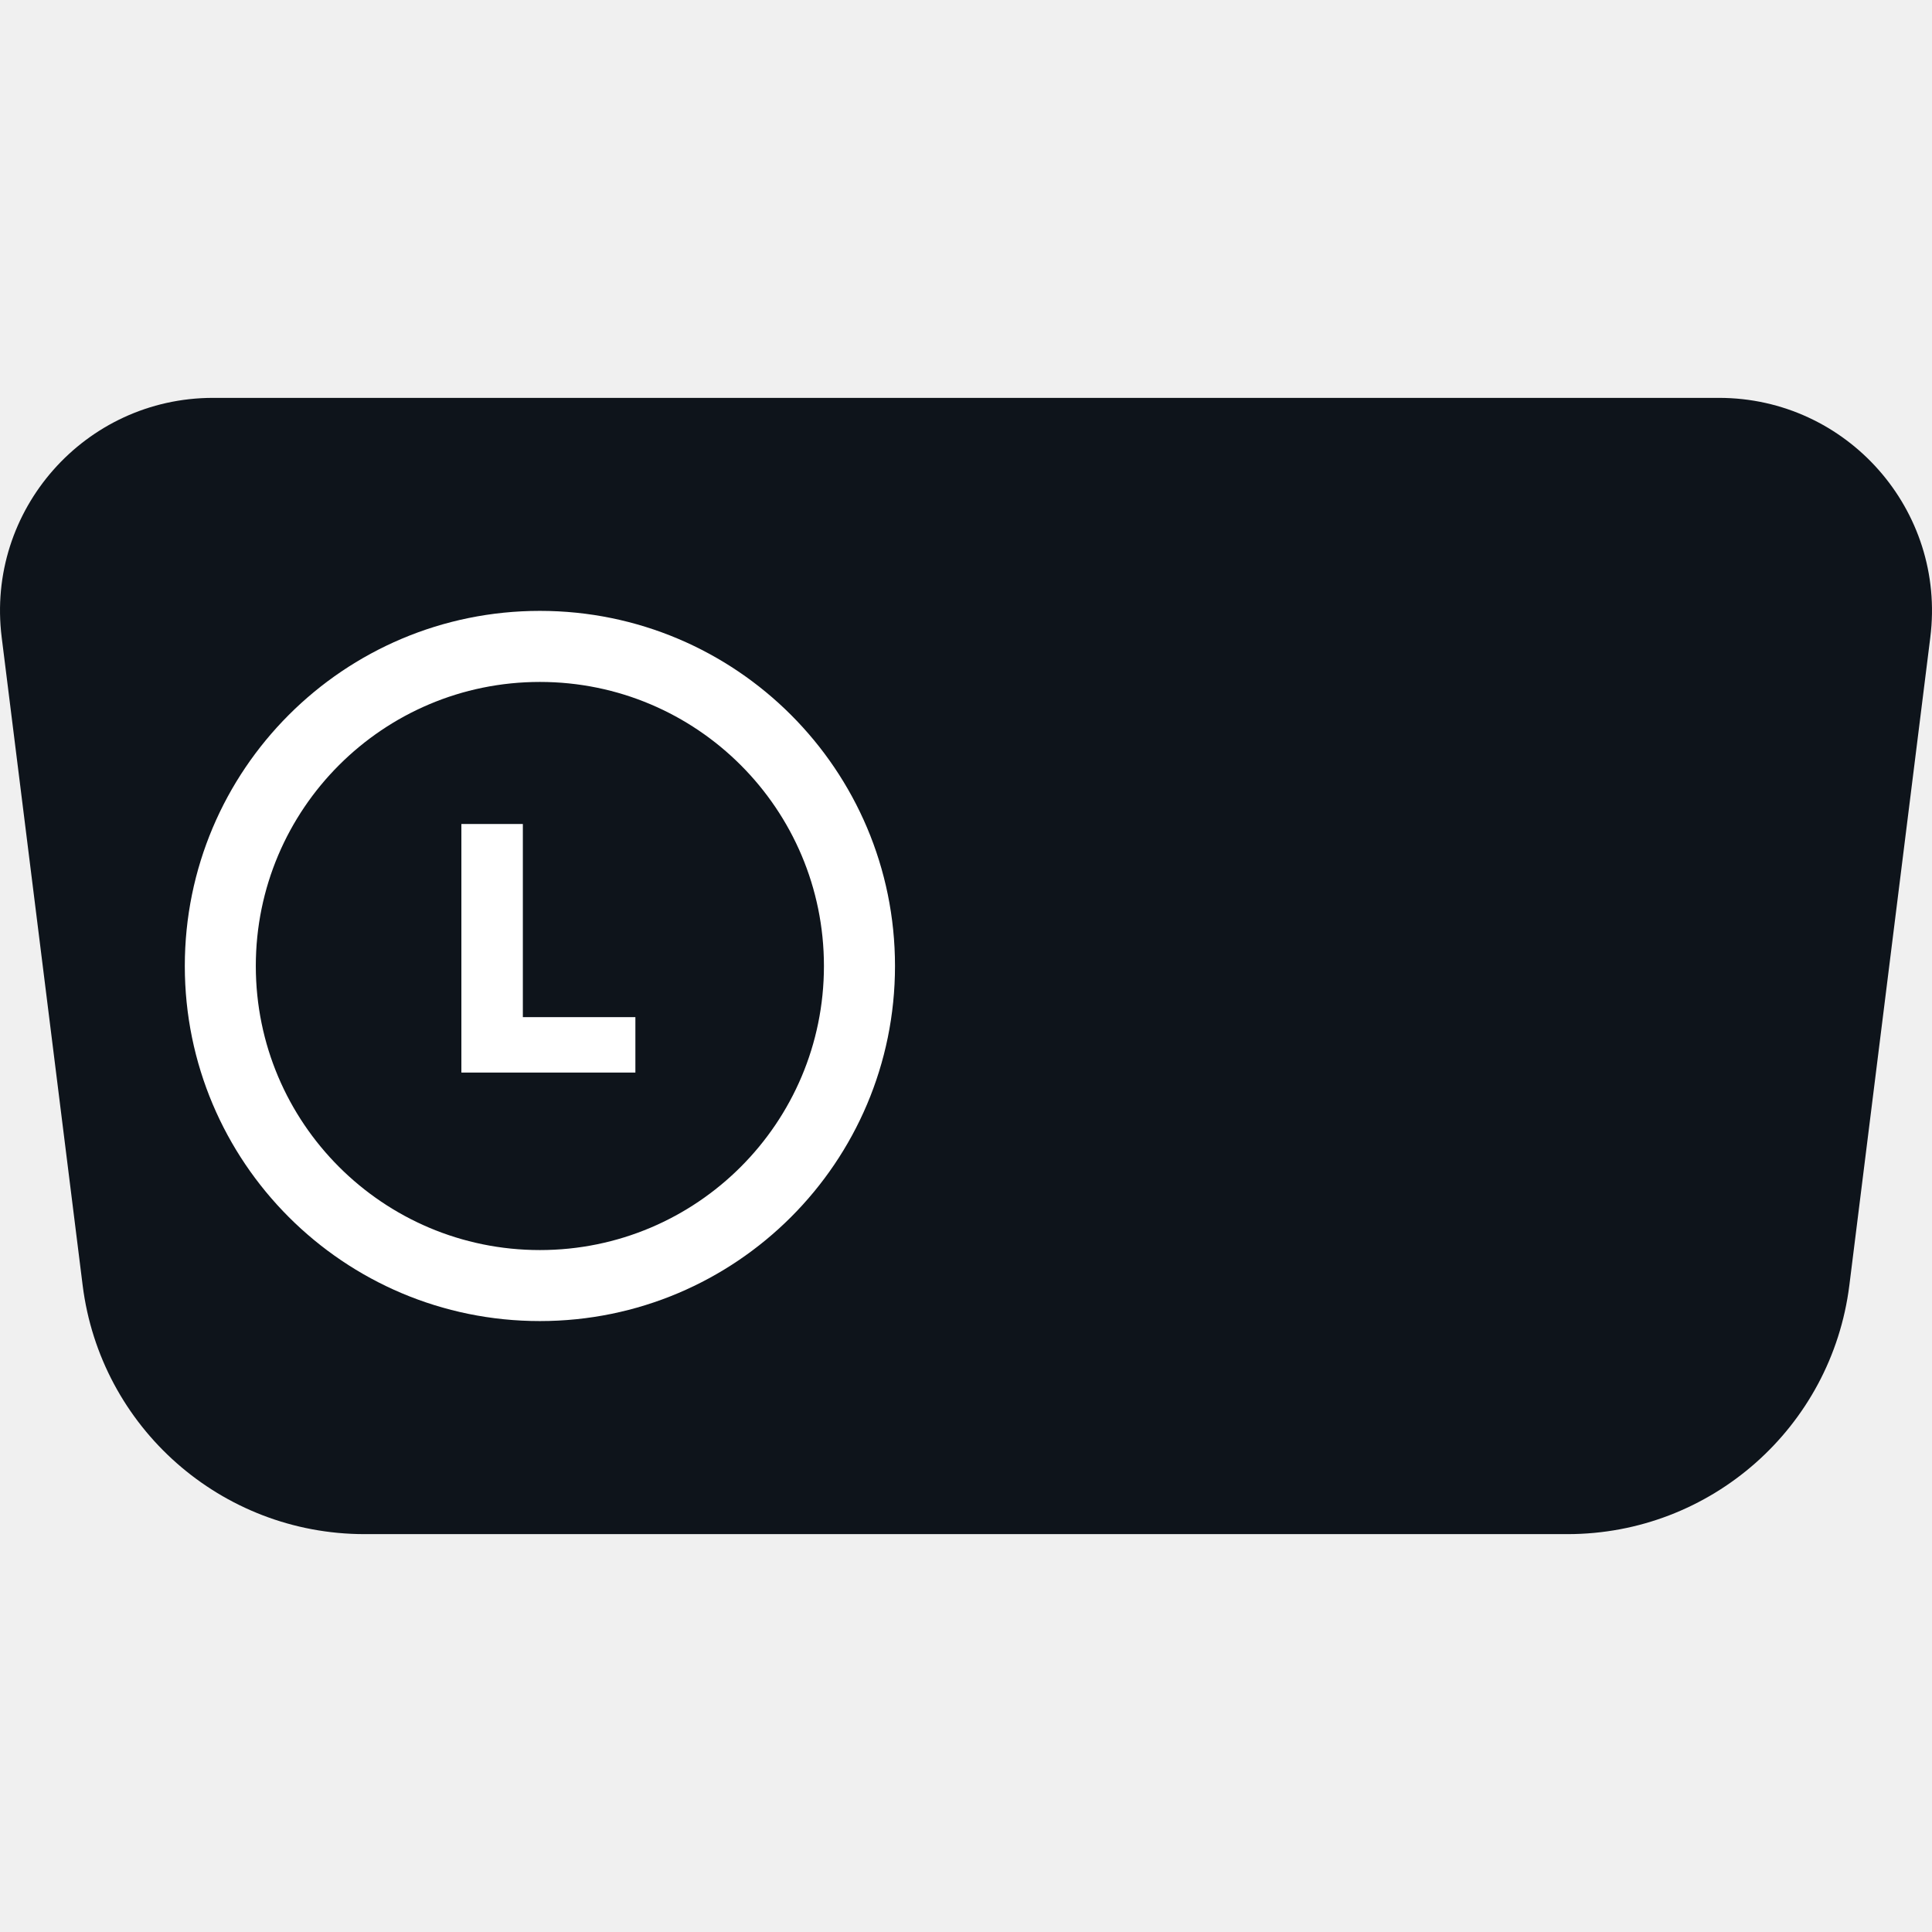
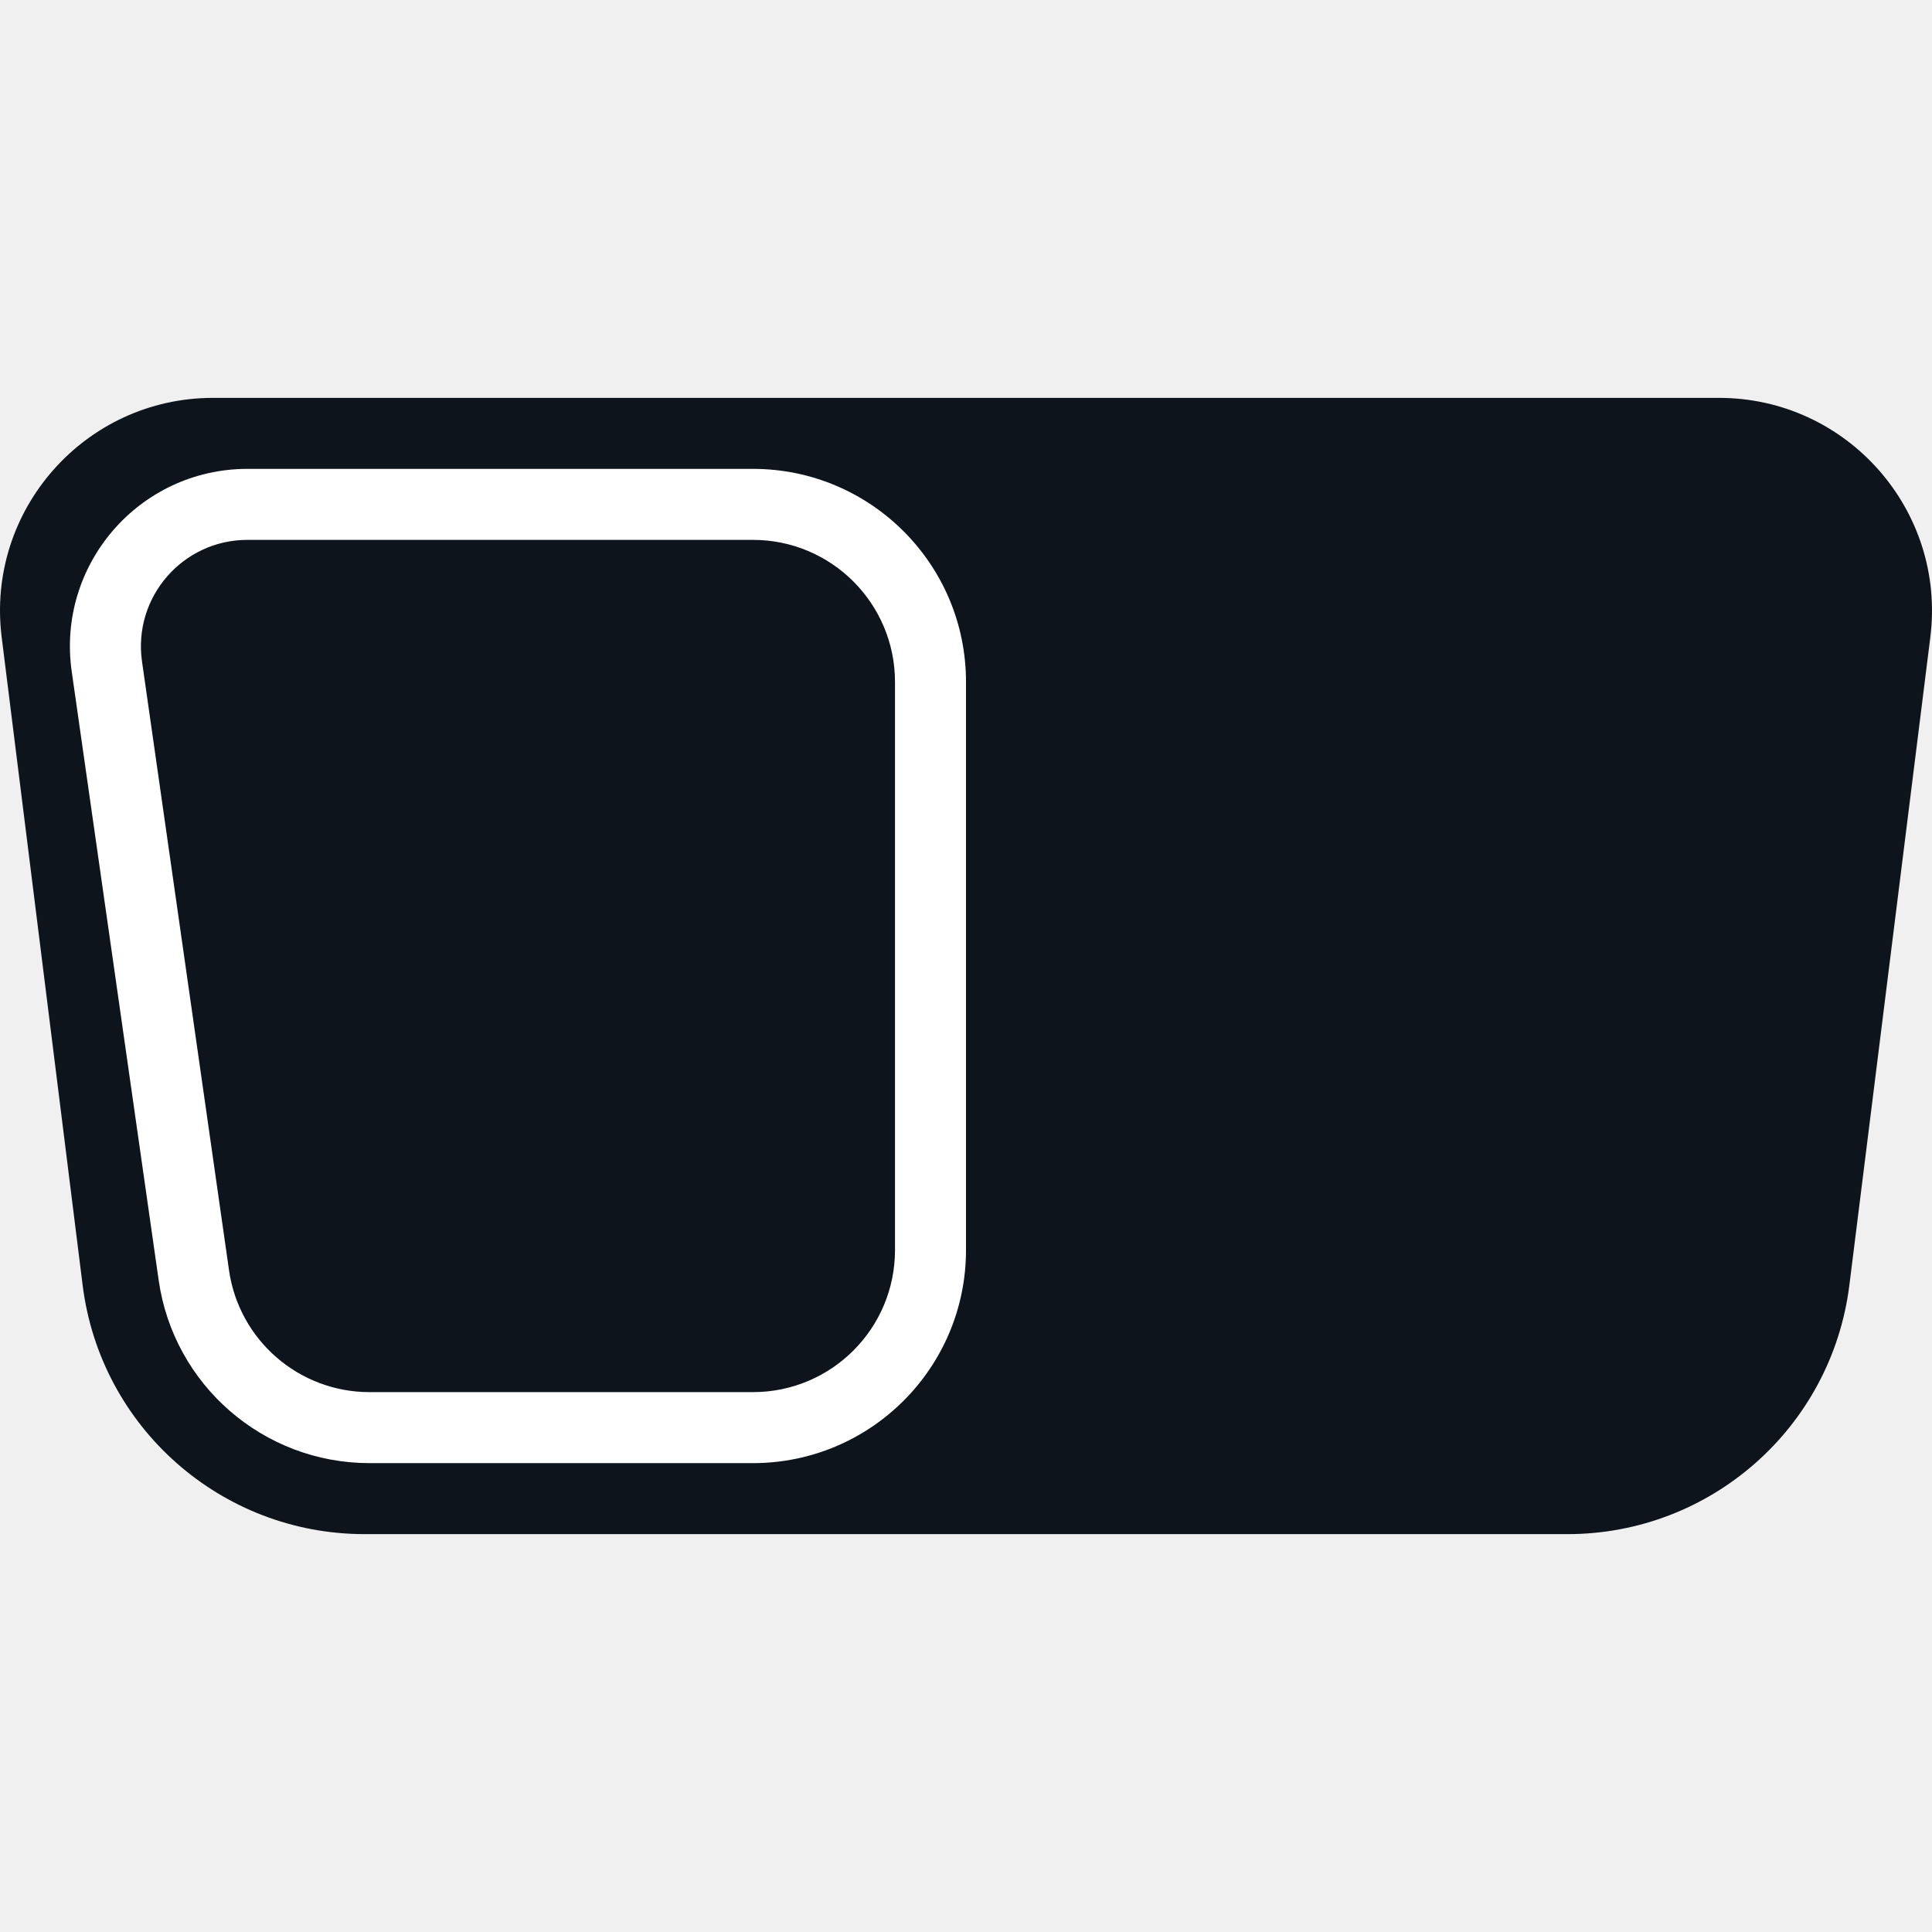
<svg xmlns="http://www.w3.org/2000/svg" width="32" height="32" viewBox="0 0 32 32" fill="none">
-   <g clip-path="url(#clip0_1967_16033)">
-     <path d="M0.028 10.556C-0.236 8.45 1.407 6.59 3.529 6.59H28.471C30.593 6.59 32.236 8.45 31.972 10.556L30.631 21.289C30.336 23.643 28.335 25.41 25.962 25.41H6.038C3.665 25.41 1.664 23.643 1.369 21.289L0.028 10.556Z" fill="#0E141B" />
-     <path fill-rule="evenodd" clip-rule="evenodd" d="M14.824 16C14.824 19.248 12.191 21.881 8.942 21.881C5.694 21.881 3.061 19.248 3.061 16C3.061 12.752 5.694 10.118 8.942 10.118C12.191 10.118 14.824 12.752 14.824 16ZM8.942 20.705C11.541 20.705 13.647 18.599 13.647 16C13.647 13.401 11.541 11.295 8.942 11.295C6.344 11.295 4.237 13.401 4.237 16C4.237 18.599 6.344 20.705 8.942 20.705Z" fill="white" />
-     <path d="M10.524 17.765H7.642V13.648H8.66V16.847H10.524V17.765Z" fill="white" />
+   <g clip-path="url(#clip0_7533_1452)">
+     <path d="M31.972 10.556C32.236 8.45 30.593 6.59 28.471 6.59H3.529C1.407 6.59 -0.236 8.45 0.028 10.556L1.369 21.289C1.664 23.643 3.665 25.41 6.038 25.41H25.962C28.335 25.41 30.336 23.643 30.631 21.289L31.972 10.556Z" fill="#0E141B" />
+     <path fill-rule="evenodd" clip-rule="evenodd" d="M12.471 8.942H4.099C3.025 8.942 2.2 9.893 2.352 10.956L3.793 21.038C3.958 22.197 4.951 23.058 6.121 23.058H12.471C13.771 23.058 14.824 22.005 14.824 20.705V11.295C14.824 9.996 13.771 8.942 12.471 8.942ZM4.099 7.766C2.309 7.766 0.935 9.351 1.188 11.123L2.628 21.204C2.876 22.943 4.365 24.234 6.121 24.234H12.471C14.42 24.234 16 22.654 16 20.705V11.295C16 9.346 14.42 7.766 12.471 7.766H4.099Z" fill="white" />
  </g>
  <defs>
-     <clipPath id="clip0_1967_16033">
+     <clipPath id="clip0_7533_1452">
      <rect width="32" height="32" fill="white" />
    </clipPath>
  </defs>
</svg>
